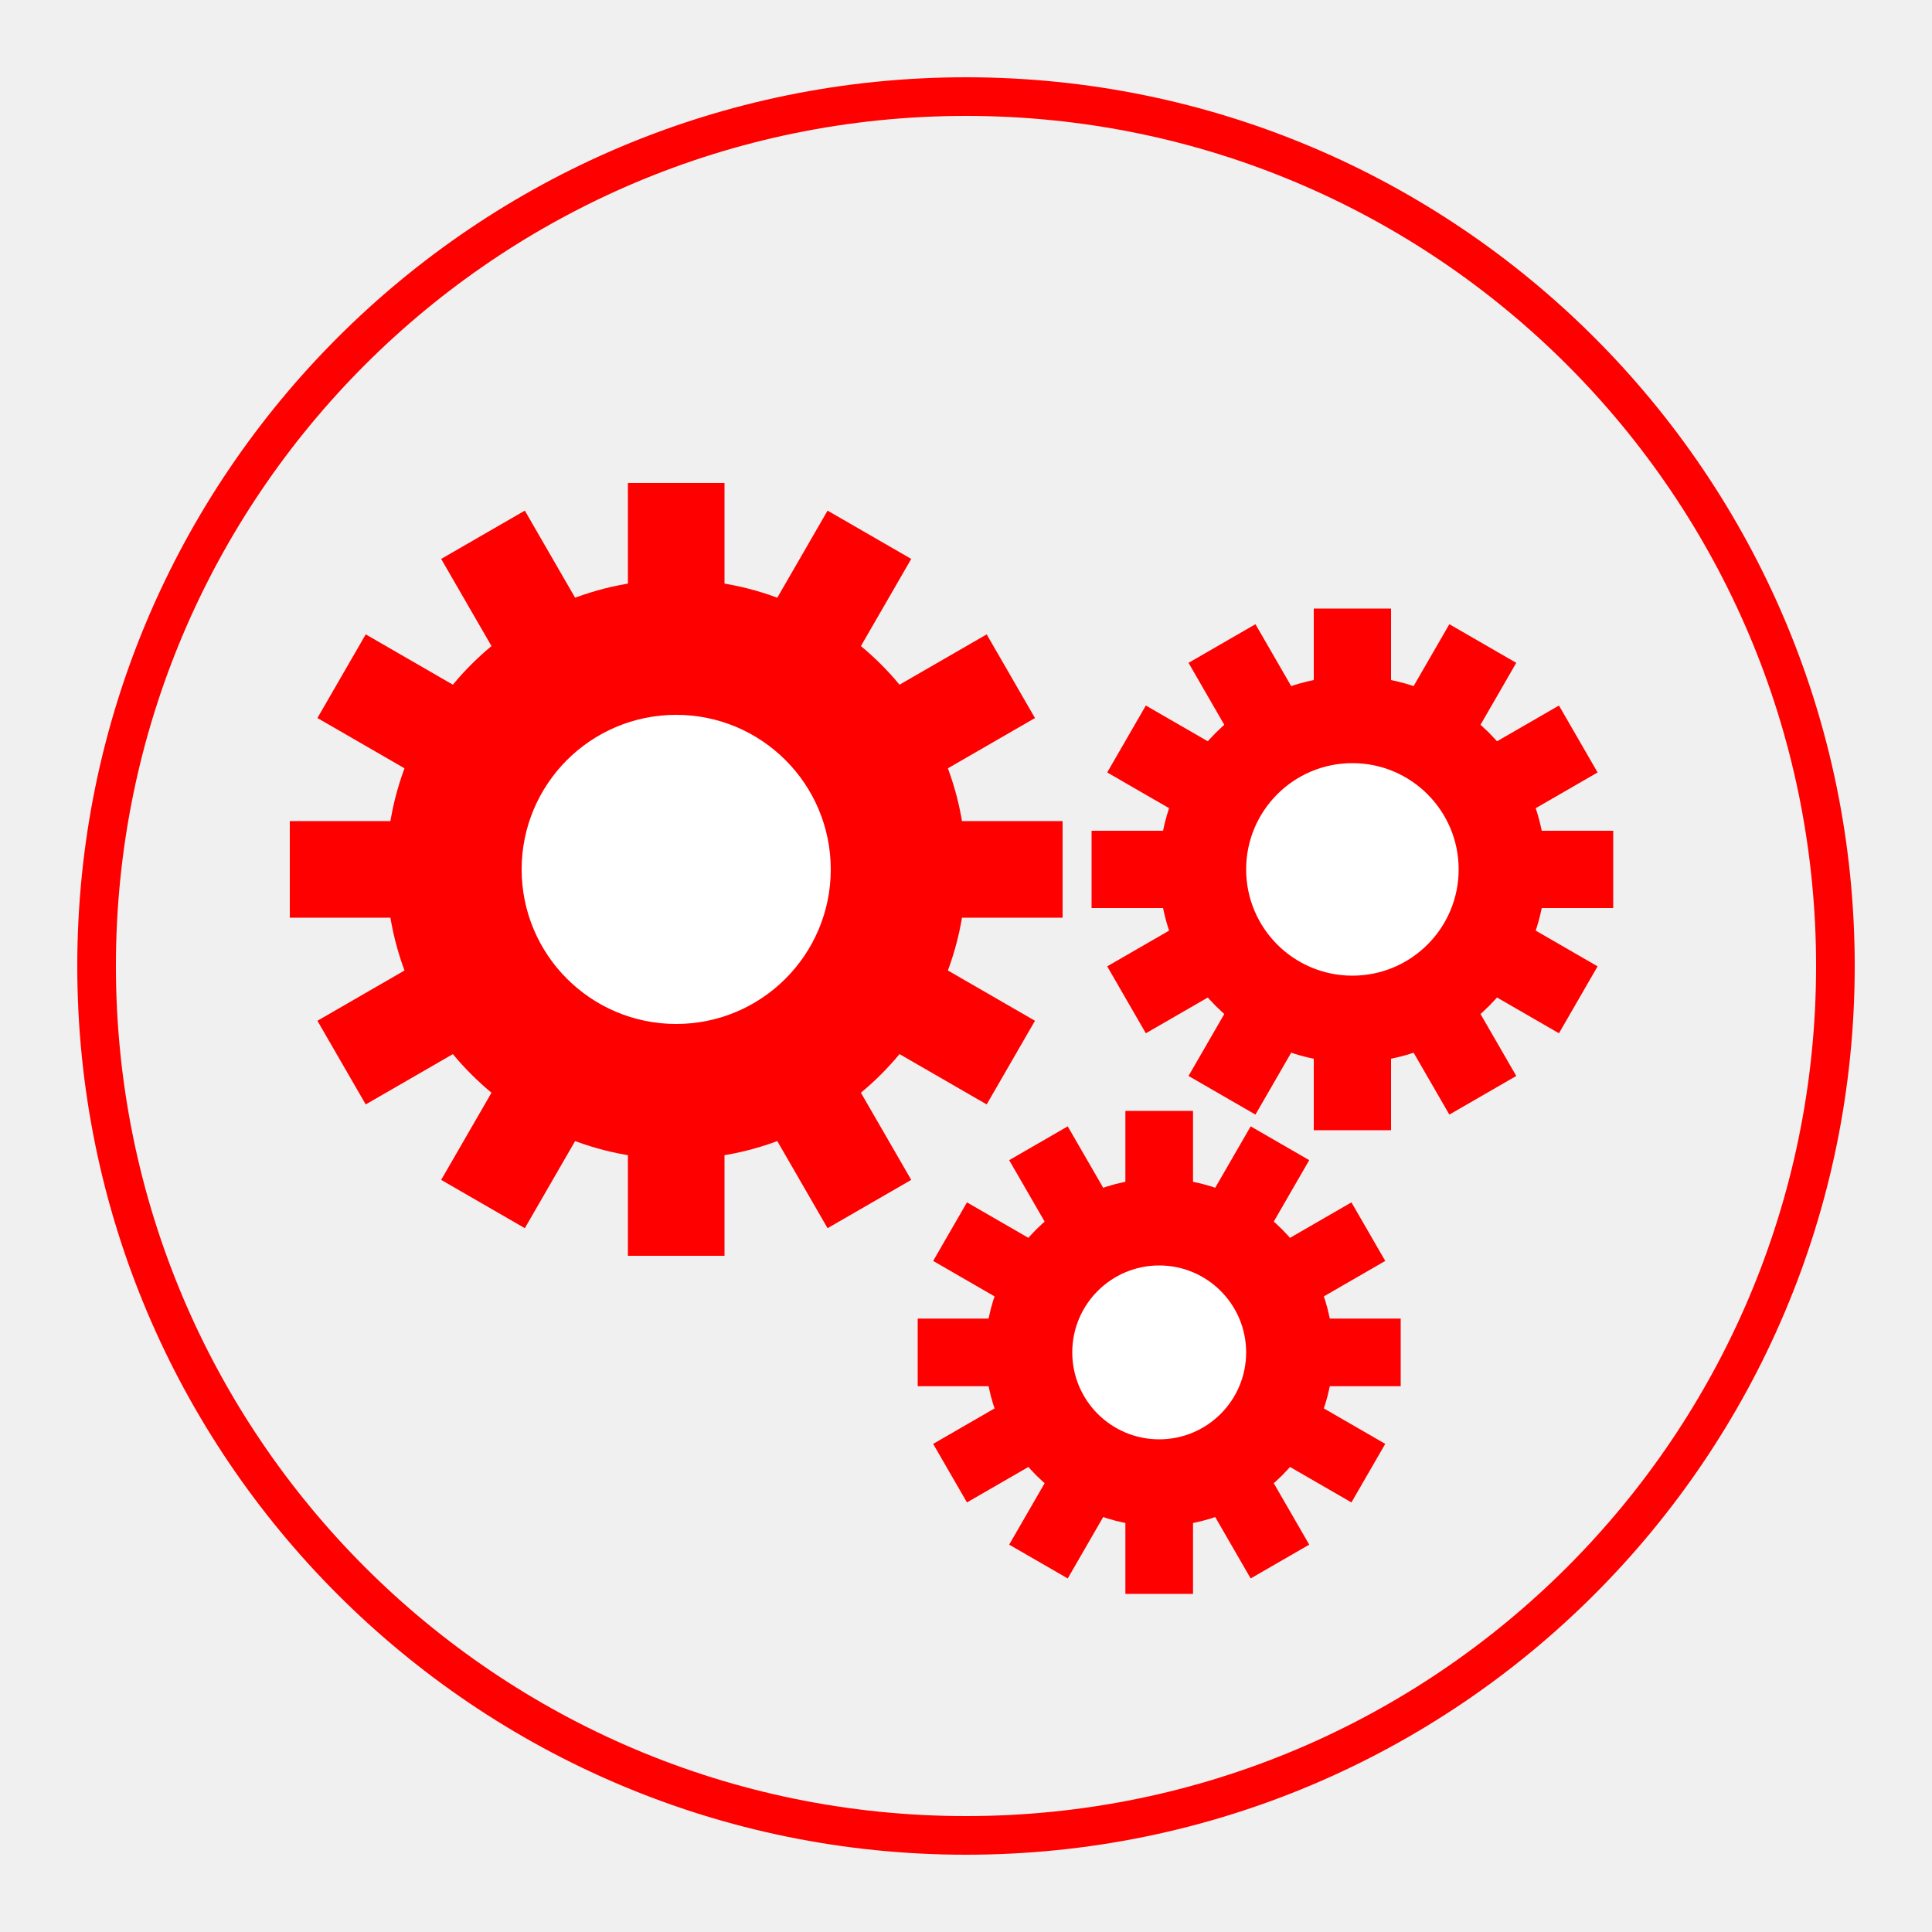
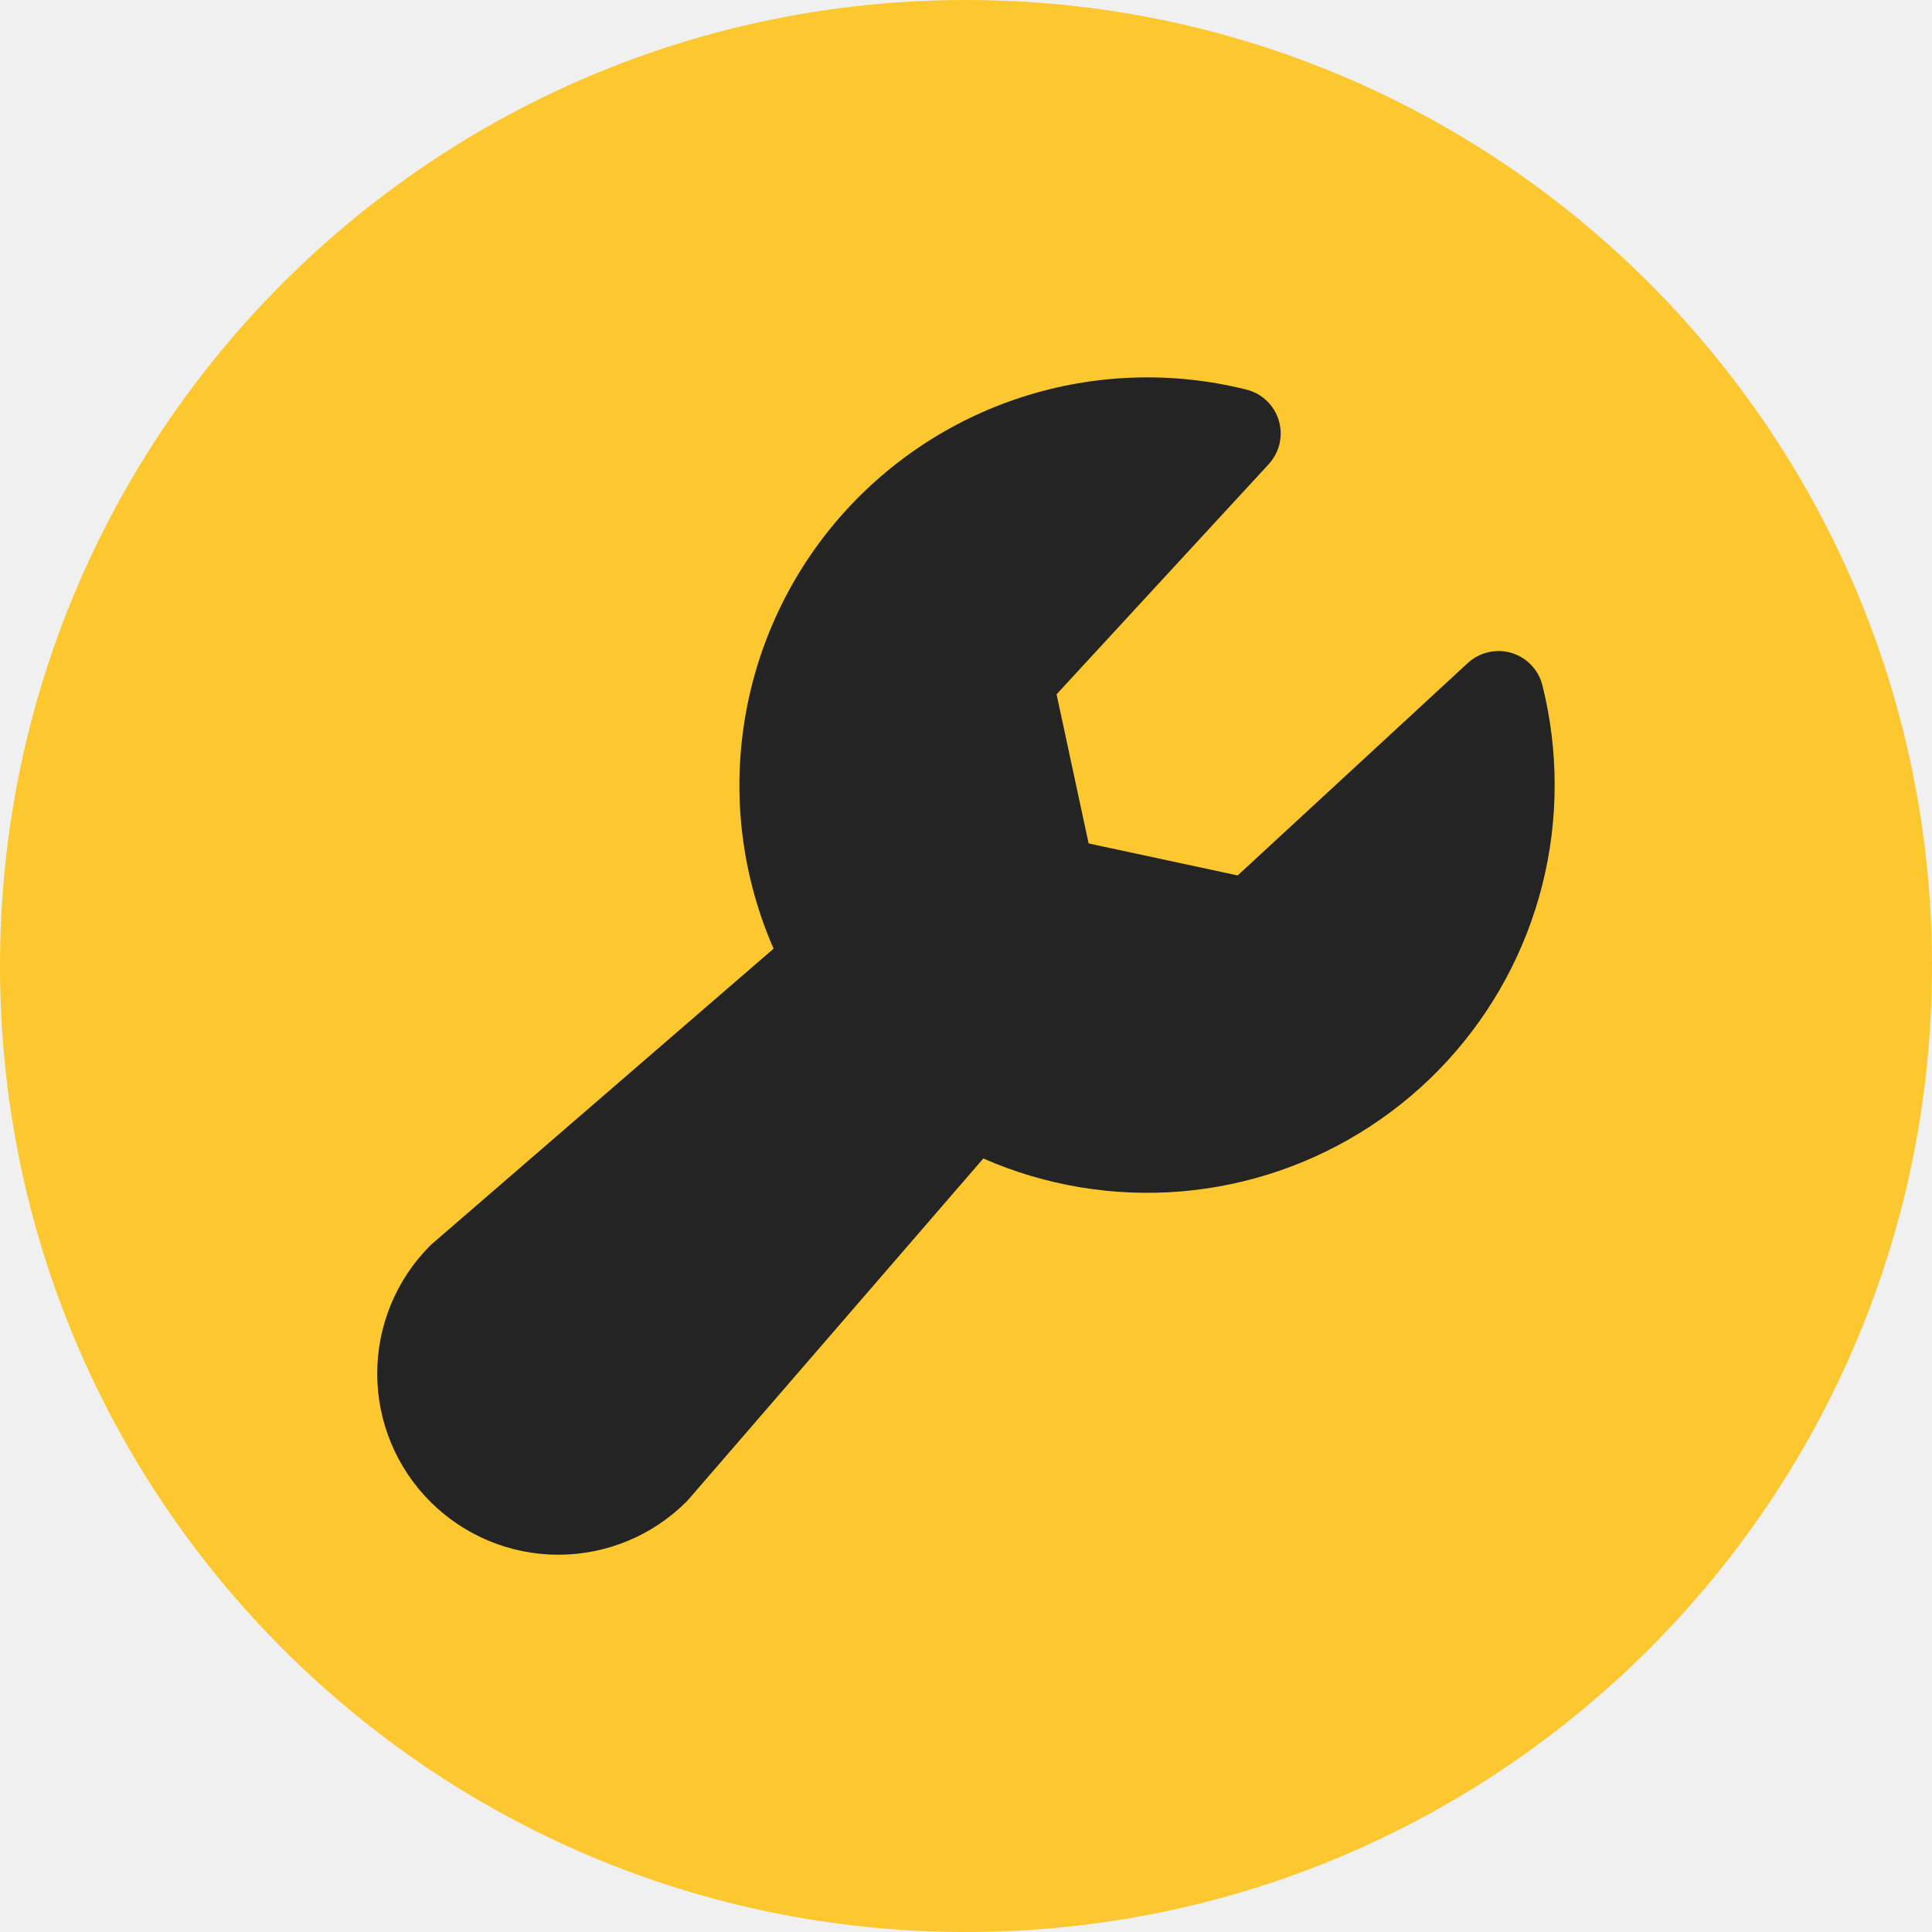
- <svg xmlns="http://www.w3.org/2000/svg" width="200" height="200" viewBox="0 0 200 200">
-   <circle cx="100" cy="100" r="90" fill="none" stroke="red" stroke-width="4" />
-   <g transform="translate(70,90)">
-     <circle cx="0" cy="0" r="30" fill="red" />
-     <g>
-       <g>
-         <rect x="-5" y="-40" width="10" height="12" fill="red" transform="rotate(0)" />
-         <rect x="-5" y="-40" width="10" height="12" fill="red" transform="rotate(30)" />
-         <rect x="-5" y="-40" width="10" height="12" fill="red" transform="rotate(60)" />
-         <rect x="-5" y="-40" width="10" height="12" fill="red" transform="rotate(90)" />
-         <rect x="-5" y="-40" width="10" height="12" fill="red" transform="rotate(120)" />
-         <rect x="-5" y="-40" width="10" height="12" fill="red" transform="rotate(150)" />
-         <rect x="-5" y="-40" width="10" height="12" fill="red" transform="rotate(180)" />
-         <rect x="-5" y="-40" width="10" height="12" fill="red" transform="rotate(210)" />
-         <rect x="-5" y="-40" width="10" height="12" fill="red" transform="rotate(240)" />
-         <rect x="-5" y="-40" width="10" height="12" fill="red" transform="rotate(270)" />
-         <rect x="-5" y="-40" width="10" height="12" fill="red" transform="rotate(300)" />
-         <rect x="-5" y="-40" width="10" height="12" fill="red" transform="rotate(330)" />
-         <circle cx="0" cy="0" r="15" fill="white" stroke="white" stroke-width="2" />
-         <animateTransform attributeName="transform" type="rotate" from="0" to="360" dur="20s" repeatCount="indefinite" />
-       </g>
-     </g>
-   </g>
-   <g transform="translate(140,90)">
-     <circle cx="0" cy="0" r="20" fill="red" />
-     <g>
-       <g>
-         <rect x="-4" y="-27" width="8" height="9" fill="red" transform="rotate(0)" />
-         <rect x="-4" y="-27" width="8" height="9" fill="red" transform="rotate(30)" />
-         <rect x="-4" y="-27" width="8" height="9" fill="red" transform="rotate(60)" />
-         <rect x="-4" y="-27" width="8" height="9" fill="red" transform="rotate(90)" />
-         <rect x="-4" y="-27" width="8" height="9" fill="red" transform="rotate(120)" />
-         <rect x="-4" y="-27" width="8" height="9" fill="red" transform="rotate(150)" />
-         <rect x="-4" y="-27" width="8" height="9" fill="red" transform="rotate(180)" />
-         <rect x="-4" y="-27" width="8" height="9" fill="red" transform="rotate(210)" />
-         <rect x="-4" y="-27" width="8" height="9" fill="red" transform="rotate(240)" />
-         <rect x="-4" y="-27" width="8" height="9" fill="red" transform="rotate(270)" />
-         <rect x="-4" y="-27" width="8" height="9" fill="red" transform="rotate(300)" />
-         <rect x="-4" y="-27" width="8" height="9" fill="red" transform="rotate(330)" />
-         <circle cx="0" cy="0" r="10" fill="white" stroke="white" stroke-width="2" />
-         <animateTransform attributeName="transform" type="rotate" from="360" to="0" dur="12s" repeatCount="indefinite" />
-       </g>
-     </g>
-   </g>
-   <g transform="translate(120,140)">
-     <circle cx="0" cy="0" r="18" fill="red" />
-     <g>
-       <g>
-         <rect x="-3.5" y="-25" width="7" height="8" fill="red" transform="rotate(0)" />
-         <rect x="-3.5" y="-25" width="7" height="8" fill="red" transform="rotate(30)" />
-         <rect x="-3.5" y="-25" width="7" height="8" fill="red" transform="rotate(60)" />
-         <rect x="-3.5" y="-25" width="7" height="8" fill="red" transform="rotate(90)" />
-         <rect x="-3.5" y="-25" width="7" height="8" fill="red" transform="rotate(120)" />
-         <rect x="-3.5" y="-25" width="7" height="8" fill="red" transform="rotate(150)" />
-         <rect x="-3.5" y="-25" width="7" height="8" fill="red" transform="rotate(180)" />
-         <rect x="-3.5" y="-25" width="7" height="8" fill="red" transform="rotate(210)" />
-         <rect x="-3.5" y="-25" width="7" height="8" fill="red" transform="rotate(240)" />
-         <rect x="-3.5" y="-25" width="7" height="8" fill="red" transform="rotate(270)" />
-         <rect x="-3.5" y="-25" width="7" height="8" fill="red" transform="rotate(300)" />
-         <rect x="-3.5" y="-25" width="7" height="8" fill="red" transform="rotate(330)" />
-         <circle cx="0" cy="0" r="8" fill="white" stroke="white" stroke-width="2" />
-         <animateTransform attributeName="transform" type="rotate" from="0" to="360" dur="15s" repeatCount="indefinite" />
-       </g>
-     </g>
+ <svg xmlns="http://www.w3.org/2000/svg" viewBox="0 0 24 24" fill="none">
+   <rect x="0" y="0" width="24" height="24" rx="12" fill="#fdc82f" />
+   <g transform="translate(3,3) scale(0.75)">
+     <path d="M21.75 9C21.751 10.123 21.472 11.228 20.939 12.215C20.405 13.203 19.634 14.042 18.694 14.656C17.754 15.271 16.677 15.641 15.558 15.734C14.439 15.826 13.315 15.639 12.287 15.188L7.406 20.833C7.395 20.846 7.382 20.86 7.37 20.872C6.807 21.435 6.044 21.751 5.248 21.751C4.452 21.751 3.689 21.435 3.127 20.872C2.564 20.31 2.248 19.547 2.248 18.751C2.248 17.955 2.564 17.192 3.127 16.629C3.14 16.617 3.153 16.604 3.167 16.593L8.813 11.713C8.307 10.556 8.135 9.28 8.318 8.031C8.5 6.781 9.029 5.608 9.844 4.644C10.66 3.68 11.729 2.963 12.931 2.576C14.133 2.189 15.419 2.146 16.644 2.453C16.771 2.484 16.887 2.548 16.981 2.638C17.075 2.728 17.144 2.841 17.181 2.966C17.218 3.091 17.222 3.223 17.193 3.35C17.163 3.477 17.101 3.593 17.013 3.689L13.5 7.5L14.031 9.97L16.5 10.5L20.311 6.982C20.407 6.894 20.523 6.832 20.65 6.803C20.777 6.773 20.909 6.777 21.034 6.814C21.159 6.852 21.272 6.921 21.362 7.015C21.452 7.109 21.516 7.225 21.547 7.351C21.682 7.89 21.75 8.444 21.75 9Z" fill="#242424" />
  </g>
</svg>
